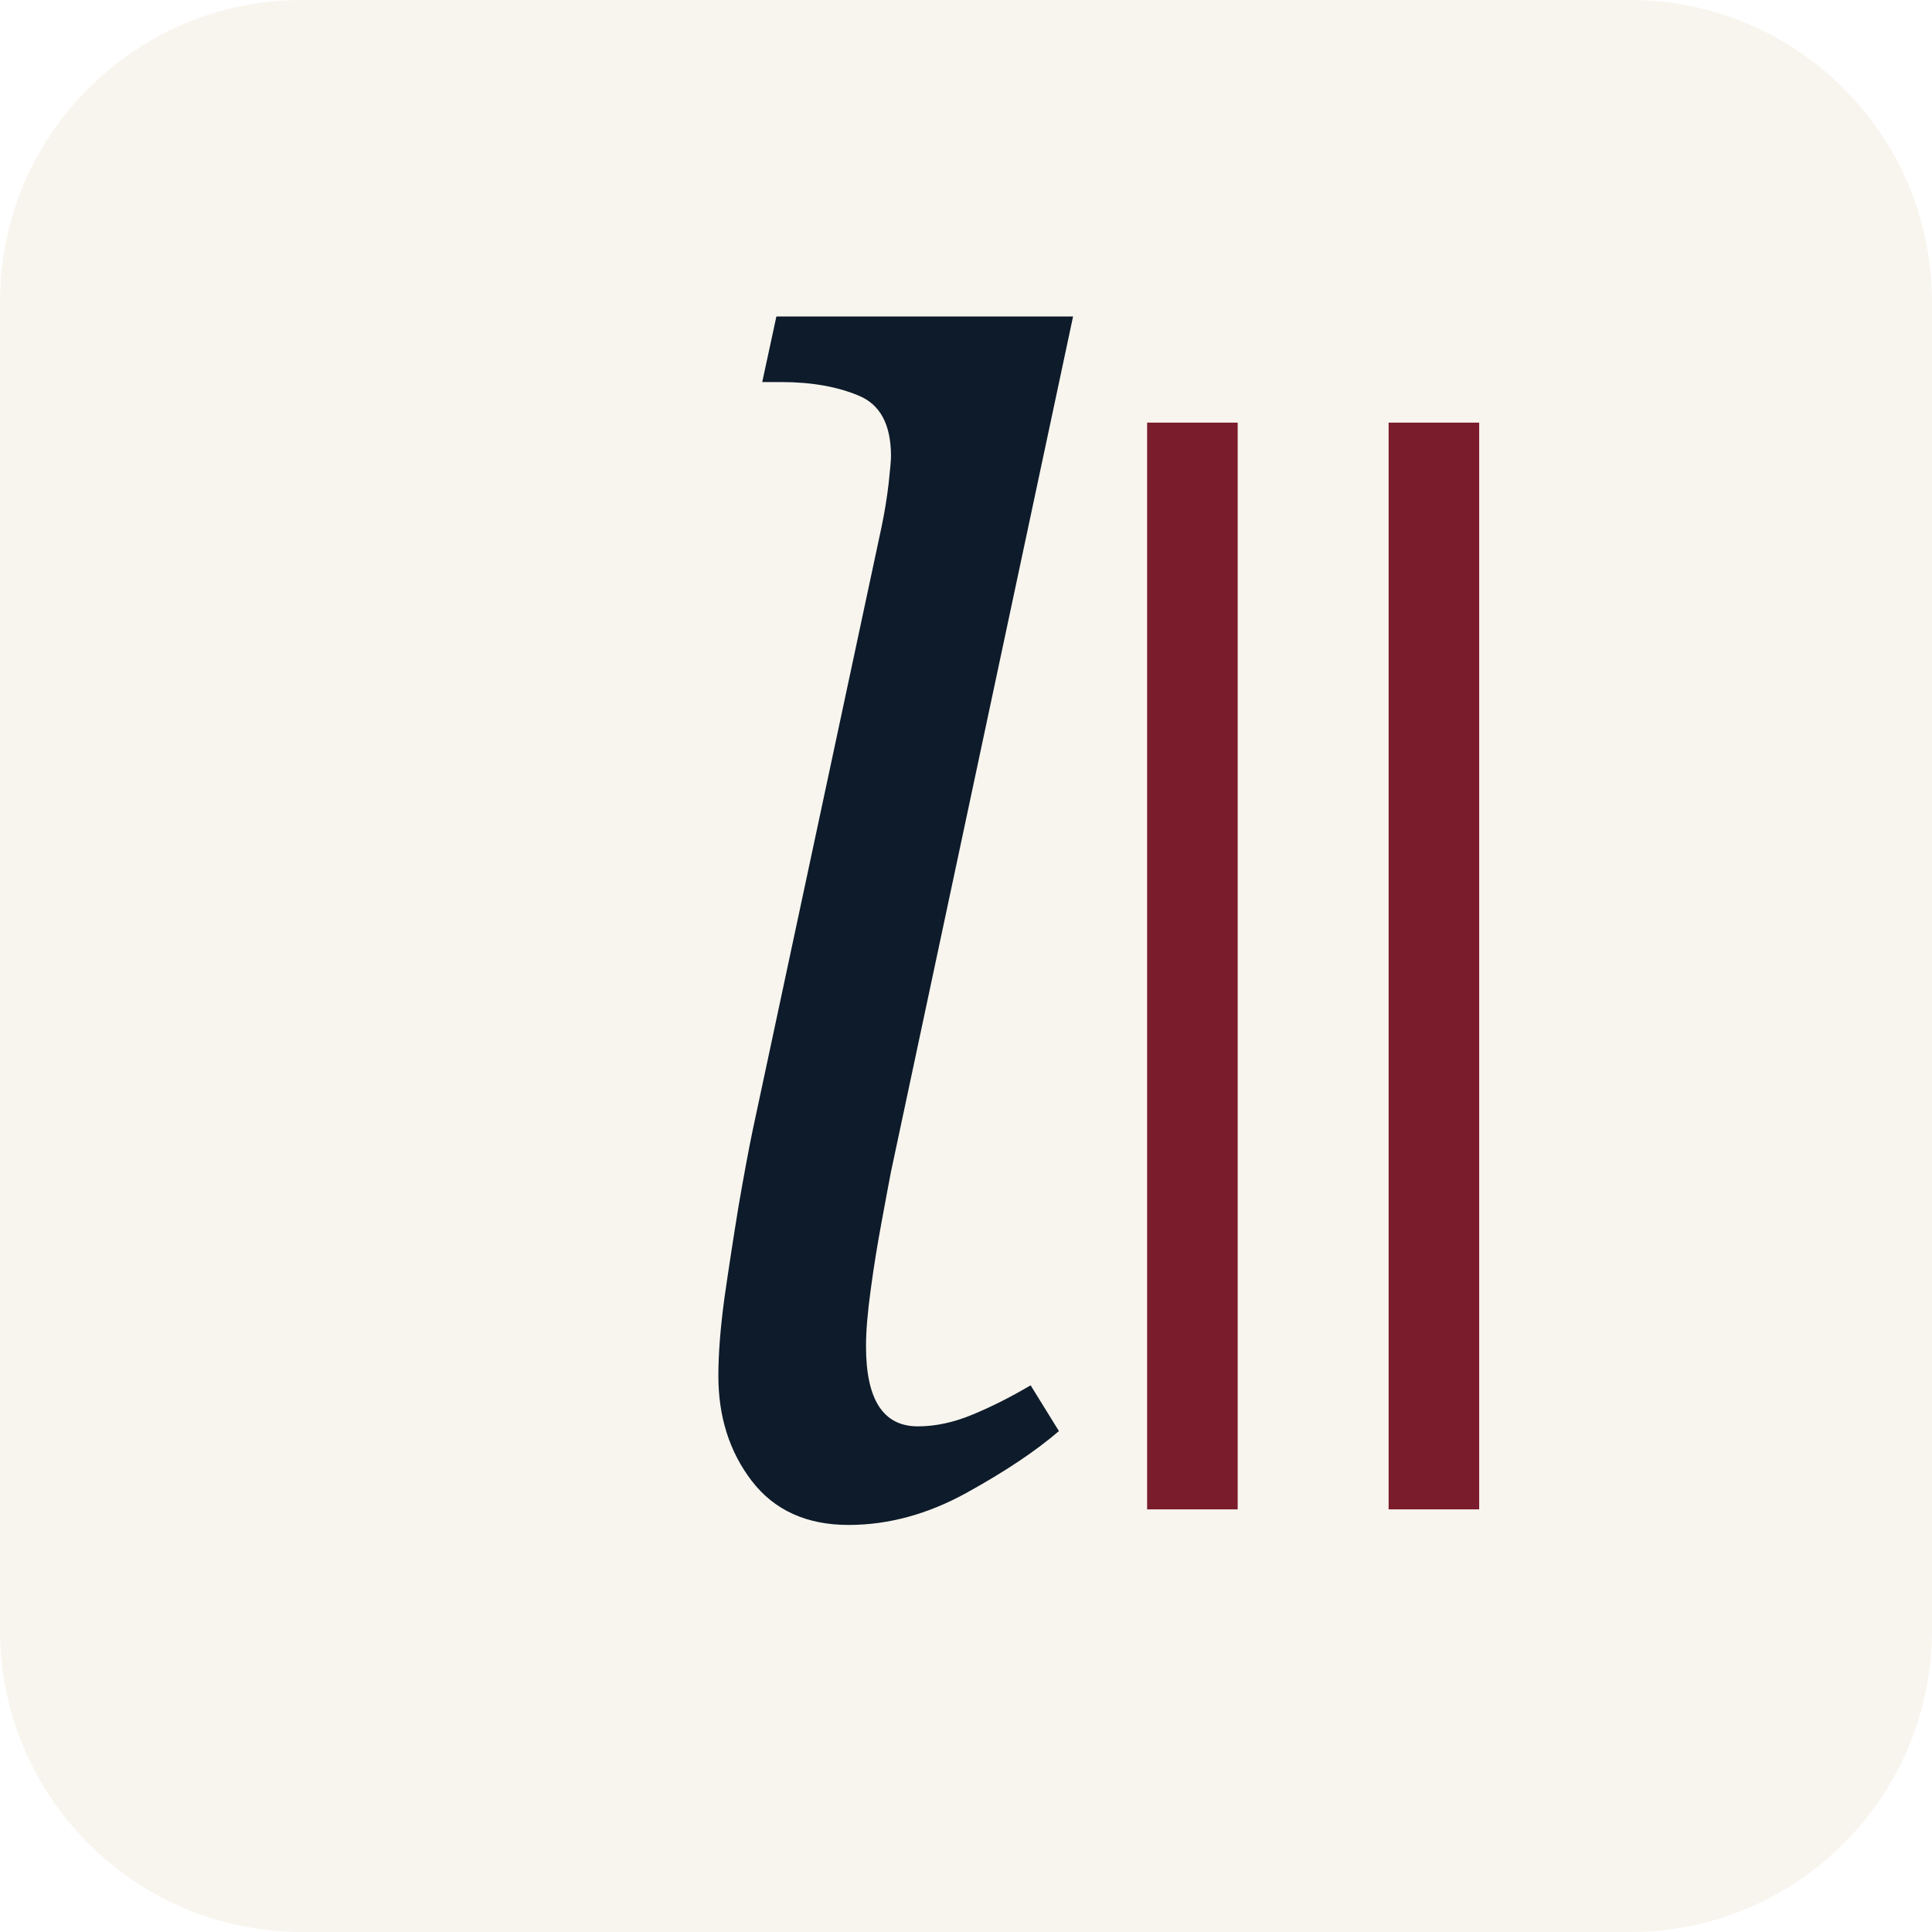
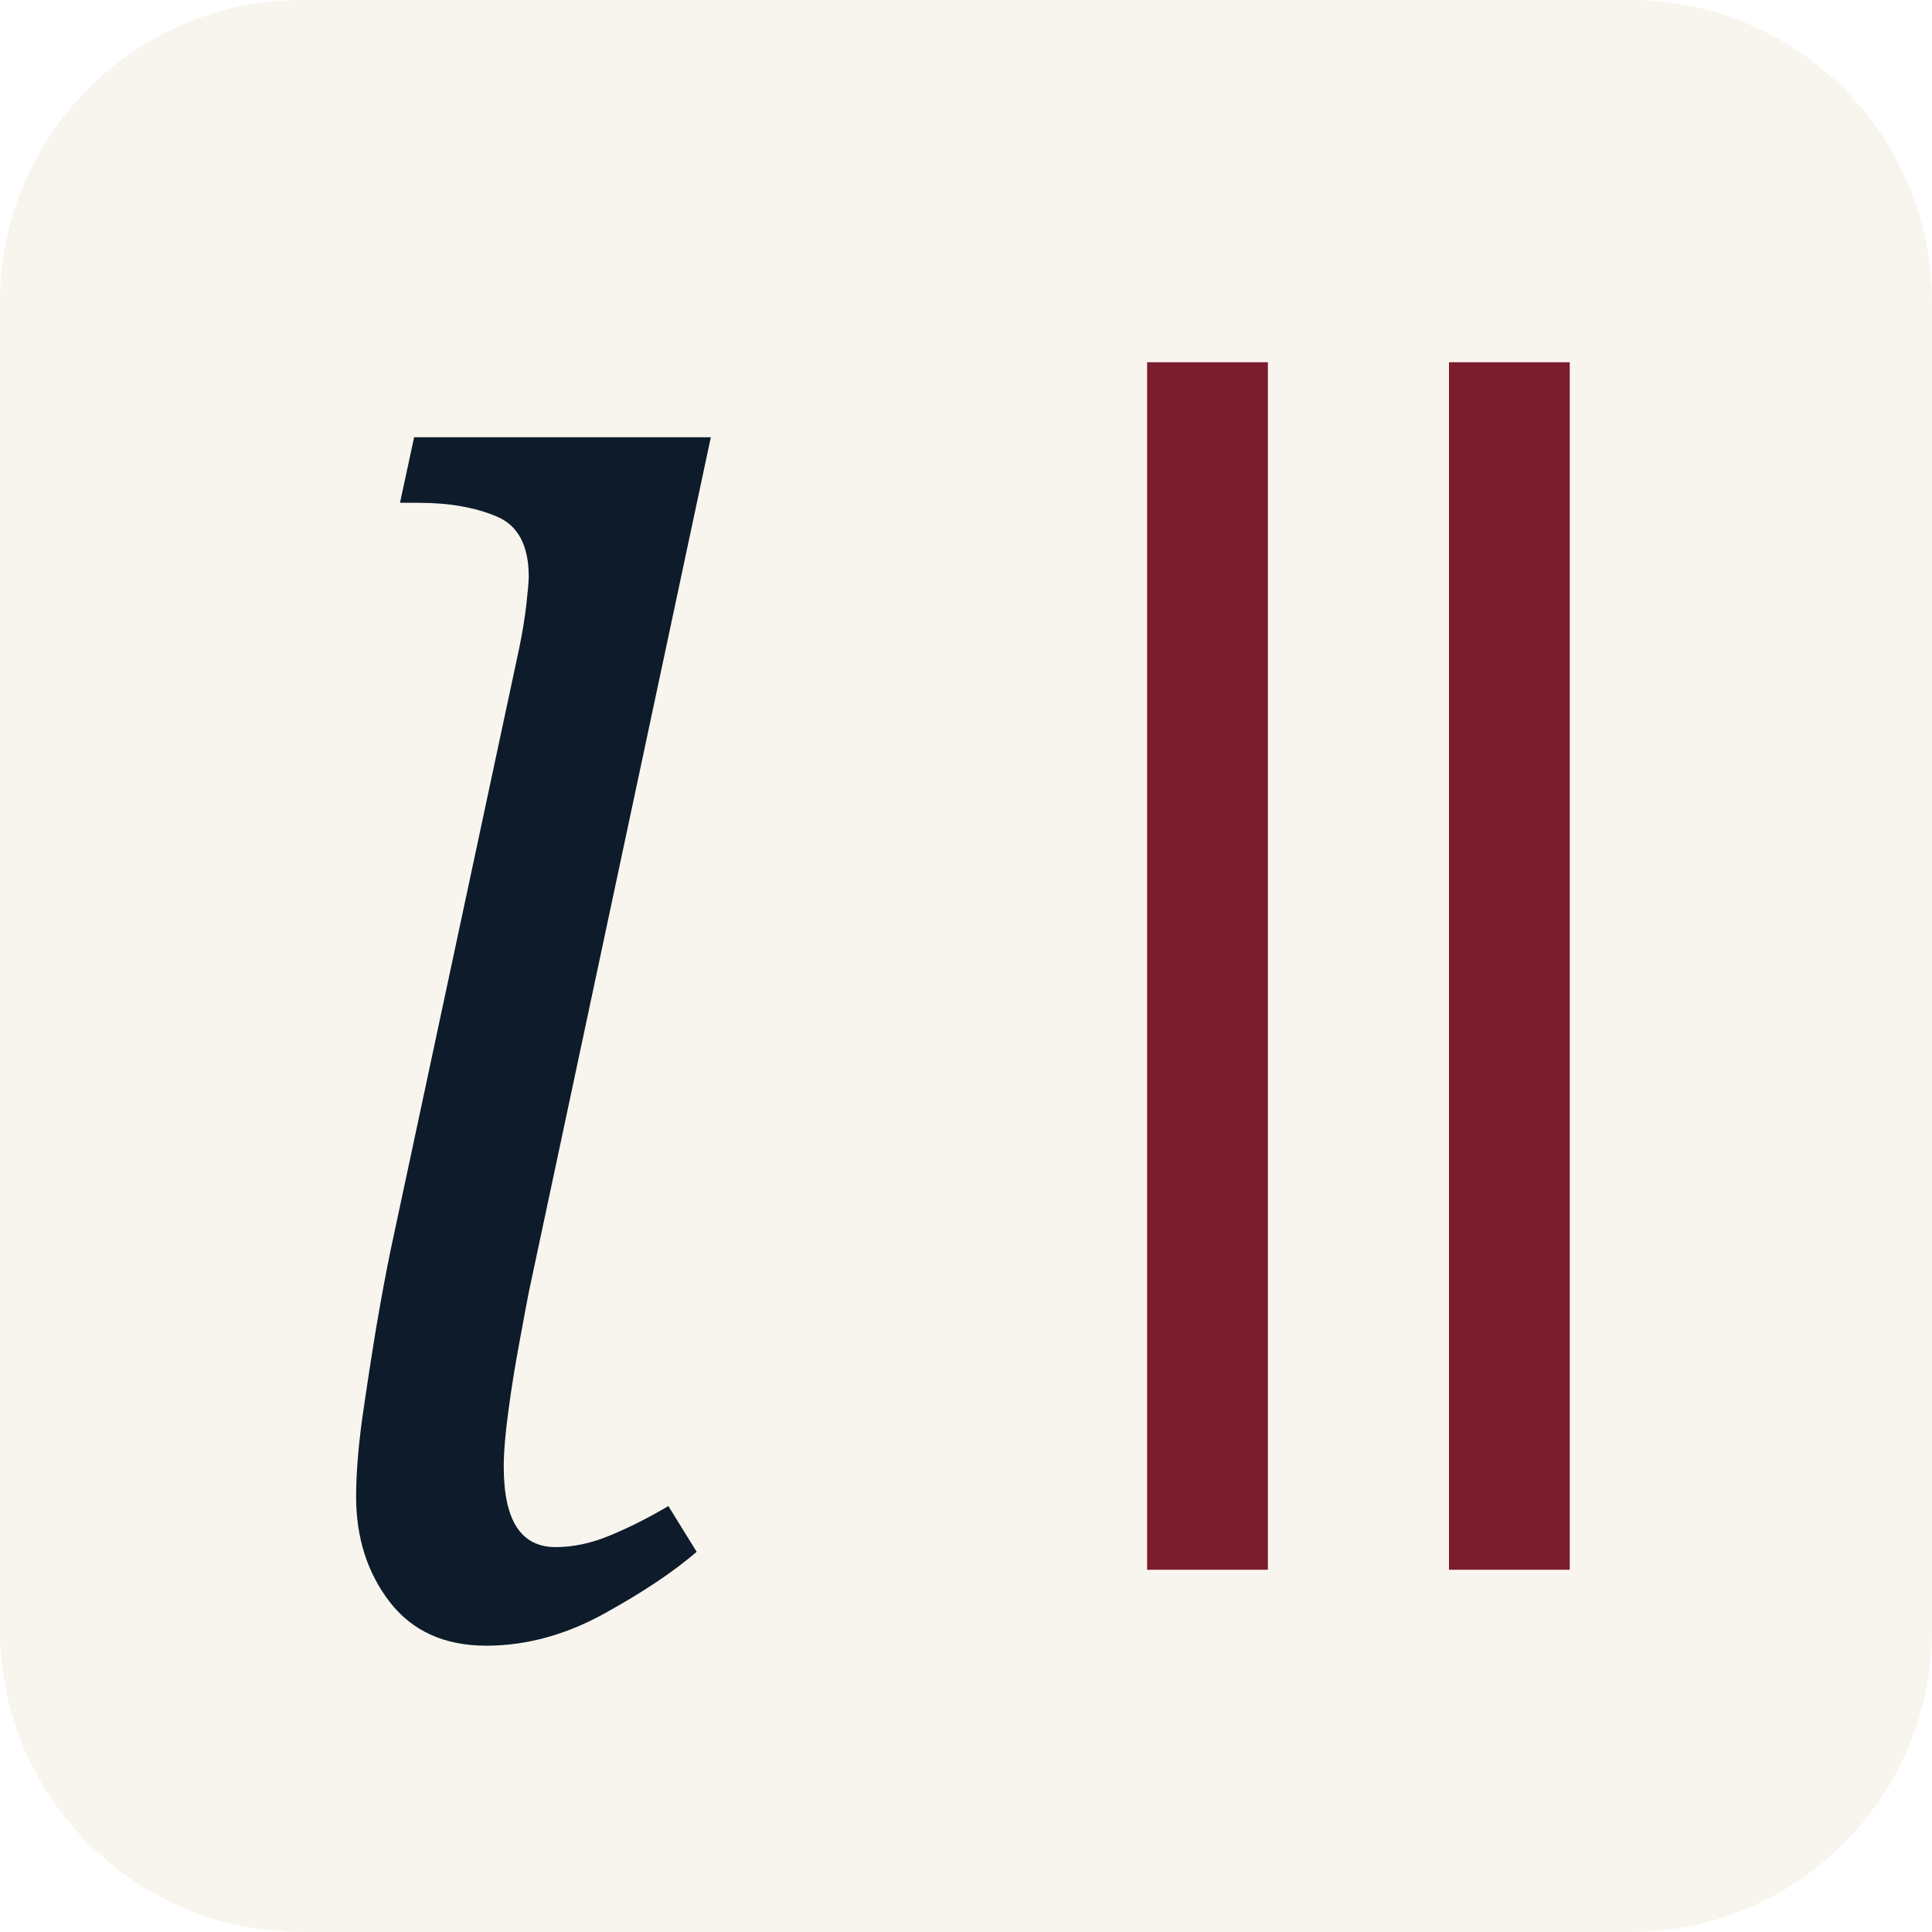
<svg xmlns="http://www.w3.org/2000/svg" viewBox="0 0 64 64" width="64" height="64">
  <rect width="64" height="64" rx="10" fill="#f8f5ee" />
-   <text x="20" y="50" font-family="'Instrument Serif', 'Source Serif Pro', Georgia, serif" font-size="52" font-weight="400" font-style="italic" fill="#0d1b2a">l</text>
-   <rect x="38" y="14" width="3" height="36" fill="#7a1c2c" />
-   <rect x="46" y="14" width="3" height="36" fill="#7a1c2c" />
+   <text x="8" y="54" font-family="'Instrument Serif', 'Source Serif Pro', Georgia, serif" font-size="52" font-weight="400" font-style="italic" fill="#0d1b2a">l</text>
+   <rect x="38" y="12" width="4" height="40" fill="#7a1c2c" />
+   <rect x="48" y="12" width="4" height="40" fill="#7a1c2c" />
</svg>
